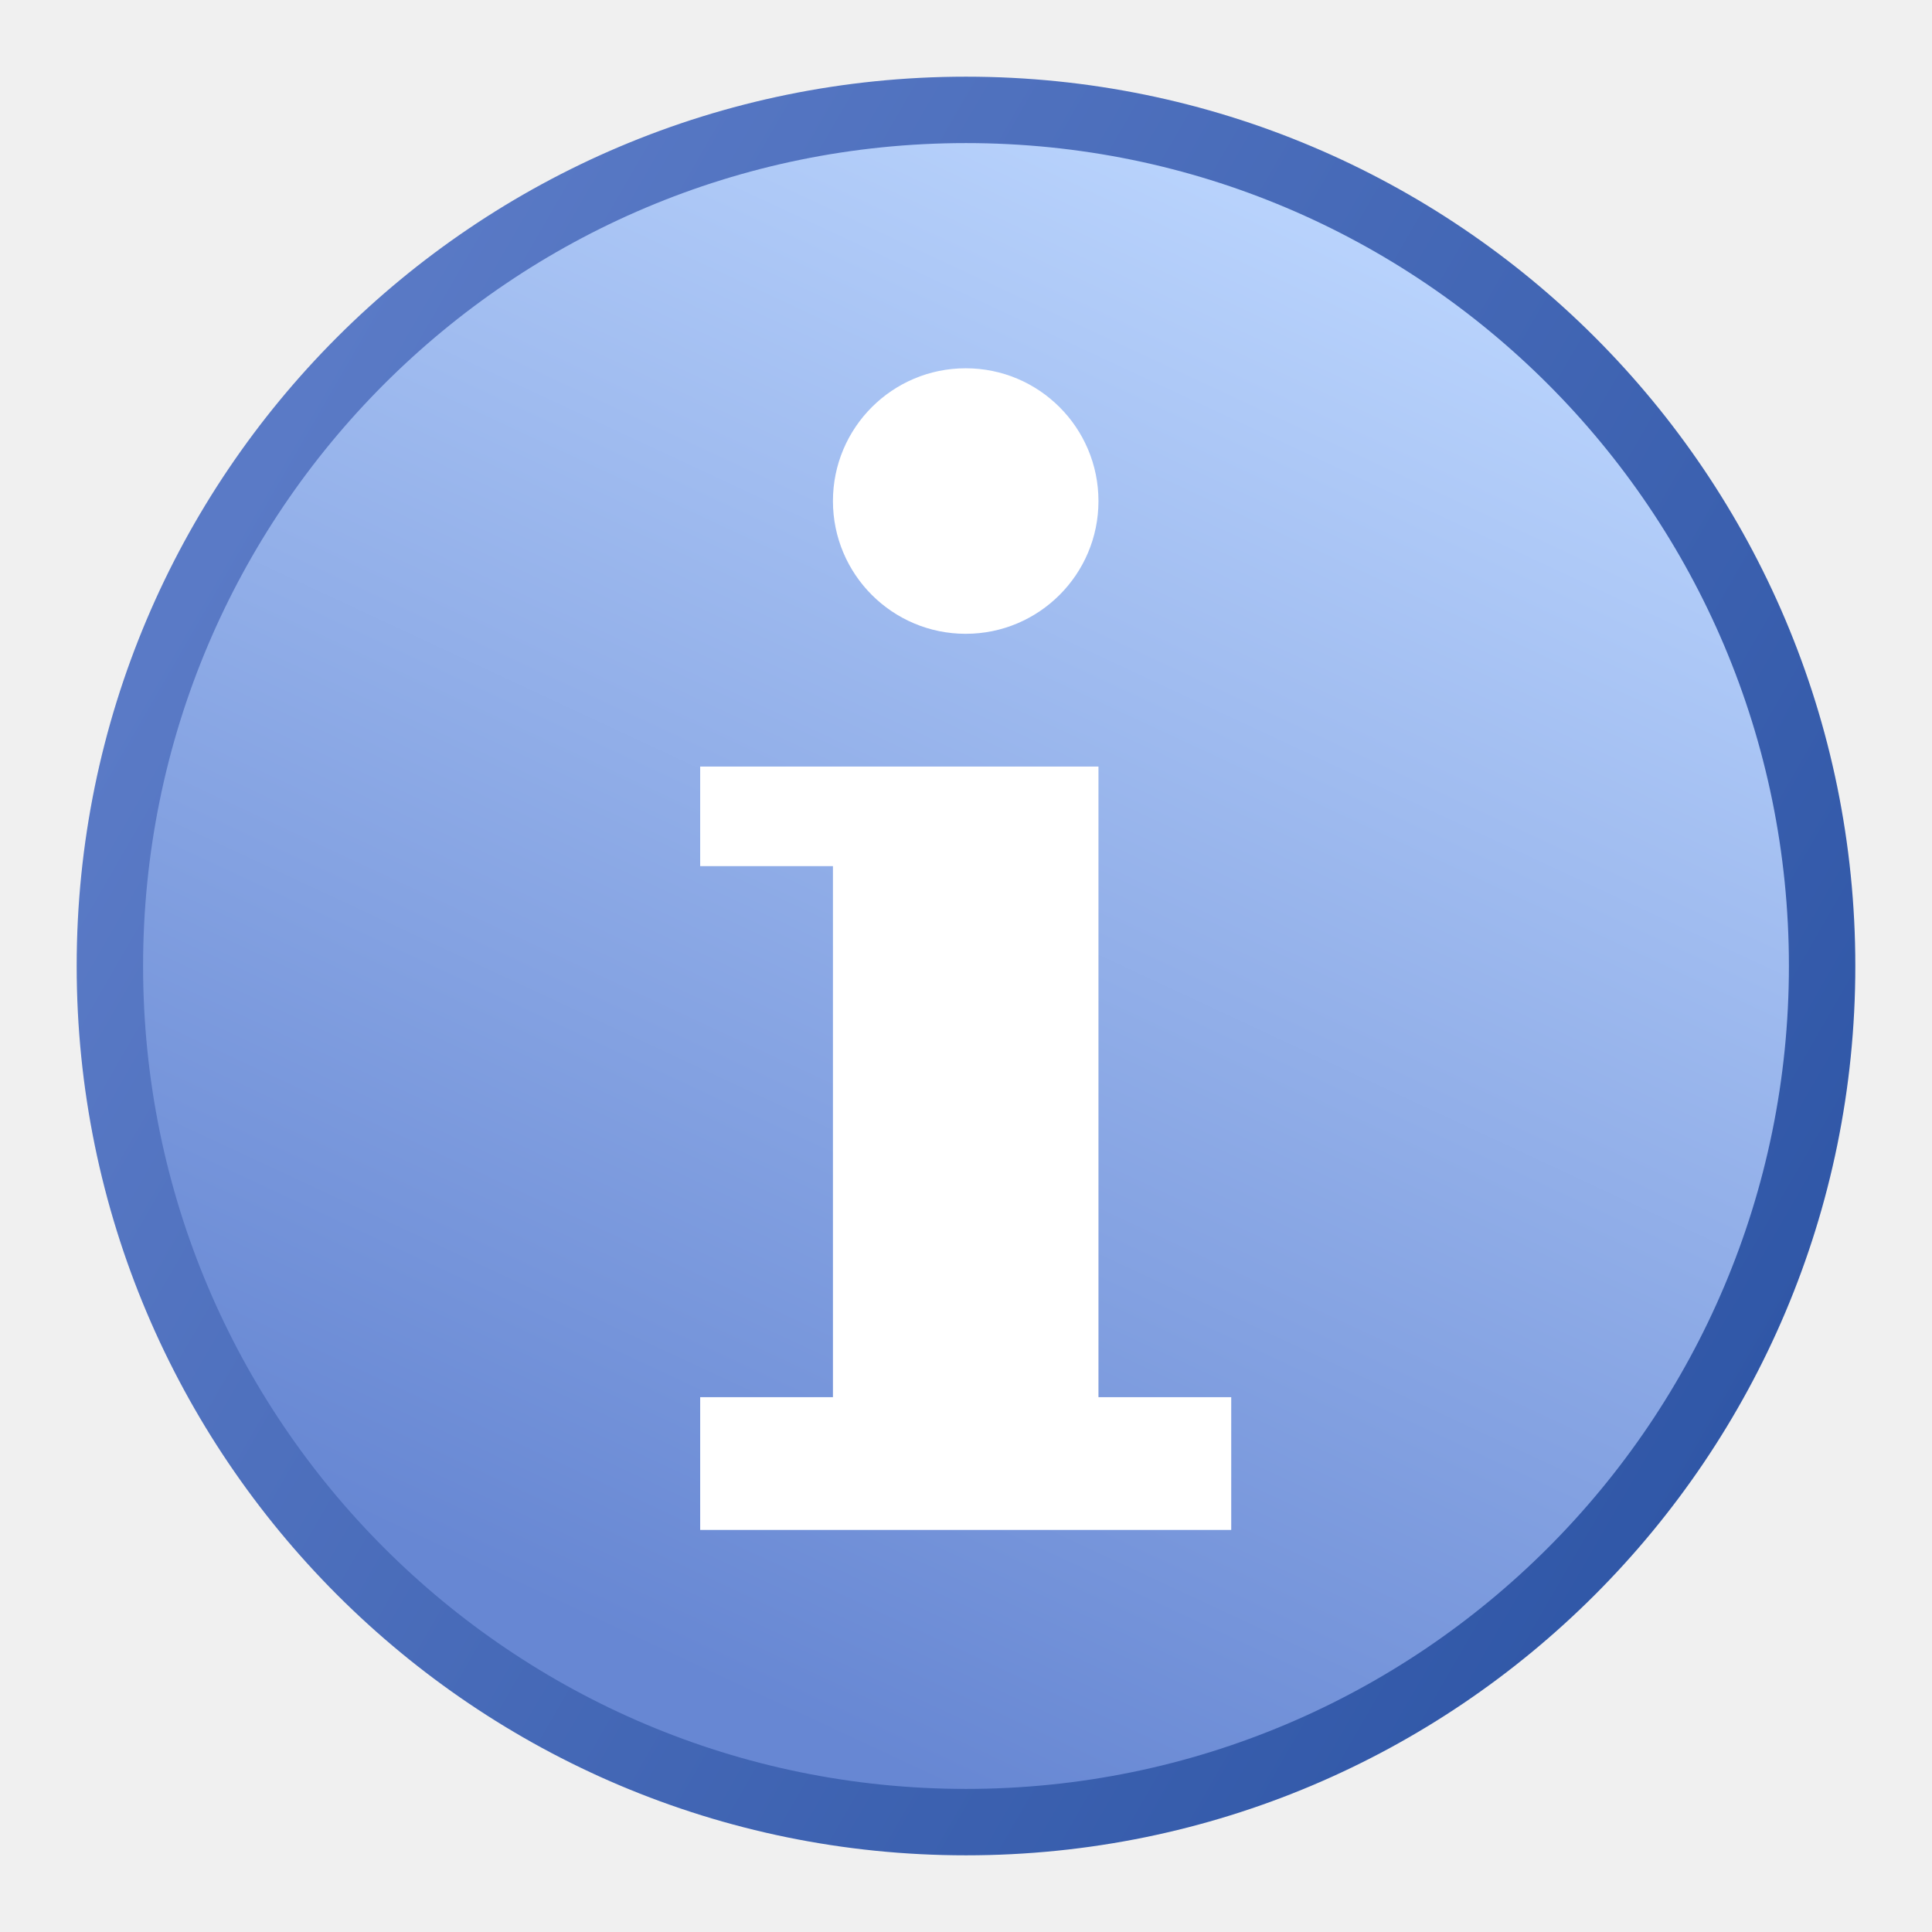
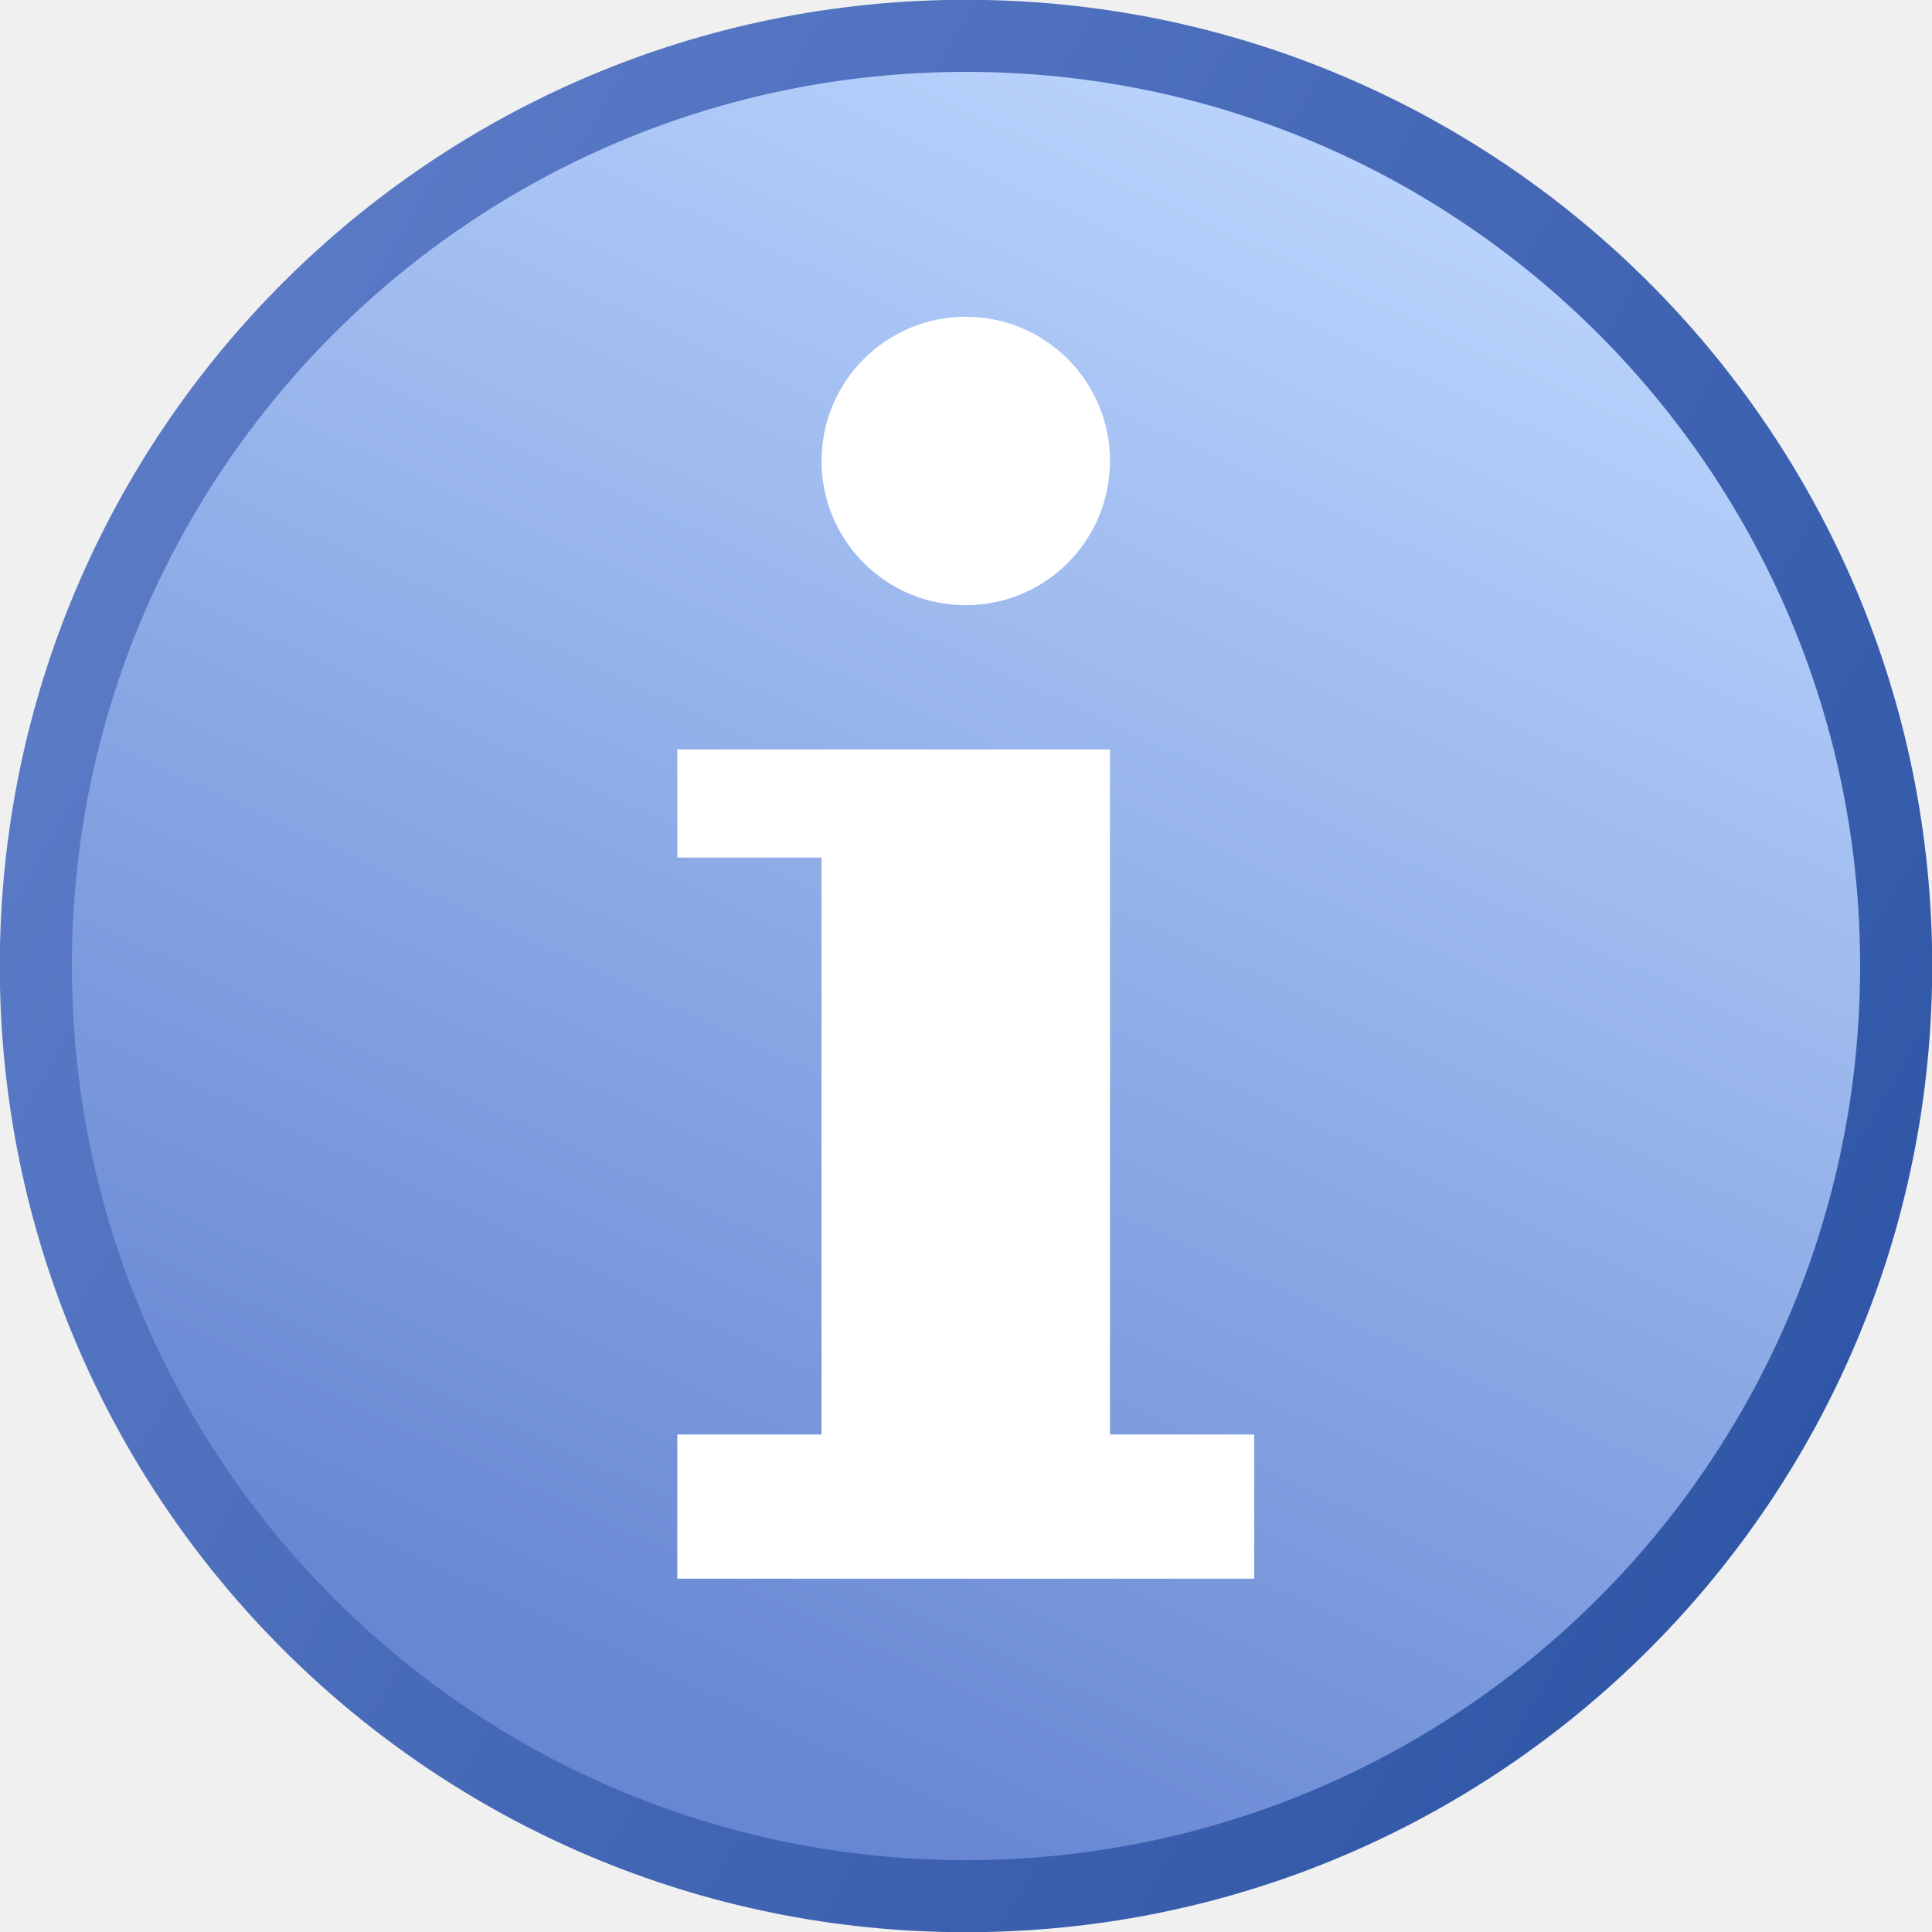
- <svg xmlns="http://www.w3.org/2000/svg" width="48" height="48" version="1.0" viewBox="0 0 4.8 4.8">
-   <defs />
-   <defs>
-     <linearGradient id="info_svg__a" x1="42.986" x2="22.014" y1="7.013" y2="51.987" gradientTransform="translate(-.277 -.277) scale(.08246)" gradientUnits="userSpaceOnUse">
-       <stop offset="0" stop-color="#BCD6FE" />
-       <stop offset="1" stop-color="#6787D3" />
+ <svg xmlns="http://www.w3.org/2000/svg" width="23.722" height="23.722" version="1.0" viewBox="0 0 4.744 4.744" id="svg66">
+   <defs id="defs54">
+     <linearGradient id="b" x1="42.986" x2="22.014" y1="7.013" y2="51.987" gradientTransform="matrix(0.08853251,0,0,0.08853251,-0.3730903,-0.3730903)" gradientUnits="userSpaceOnUse">
+       <stop stop-color="#BCD6FE" offset="0" id="stop44" />
+       <stop stop-color="#6787D3" offset="1" id="stop46" />
    </linearGradient>
-     <linearGradient id="info_svg__b" x1="55.454" x2="9.547" y1="42.753" y2="16.249" gradientTransform="translate(-.277 -.277) scale(.08246)" gradientUnits="userSpaceOnUse">
-       <stop offset="0" stop-color="#3057A7" />
-       <stop offset="1" stop-color="#5A7AC6" />
+     <linearGradient id="a" x1="55.454" x2="9.547" y1="42.753" y2="16.249" gradientTransform="matrix(0.08853251,0,0,0.08853251,-0.3730903,-0.3730903)" gradientUnits="userSpaceOnUse">
+       <stop stop-color="#3057A7" offset="0" id="stop49" />
+       <stop stop-color="#5A7AC6" offset="1" id="stop51" />
    </linearGradient>
  </defs>
-   <g transform="translate(.12 .12)">
-     <circle cx="2.28" cy="2.28" r="2.127" fill="url(#info_svg__a)" stroke="url(#info_svg__b)" stroke-width=".165" />
-     <g fill="#fff" transform="translate(-.277 -.277) scale(.08246)">
-       <path d="M23 25h12v19h4v4H23v-4h4V28h-4z" />
-       <circle cx="31" cy="17" r="4" />
-     </g>
+   <circle style="fill:url(#b);stroke:url(#a);stroke-width:0.177" id="circle56" r="2.284" cy="2.372" cx="2.372" />
+   <g style="fill:#ffffff" id="g62" transform="matrix(0.08853251,0,0,0.08853251,-0.3730903,-0.3730903)">
+     <path id="path58" d="m 23,25 h 12 v 19 h 4 v 4 H 23 v -4 h 4 V 28 h -4 z" />
+     <circle id="circle60" r="4" cy="17" cx="31" />
  </g>
</svg>
